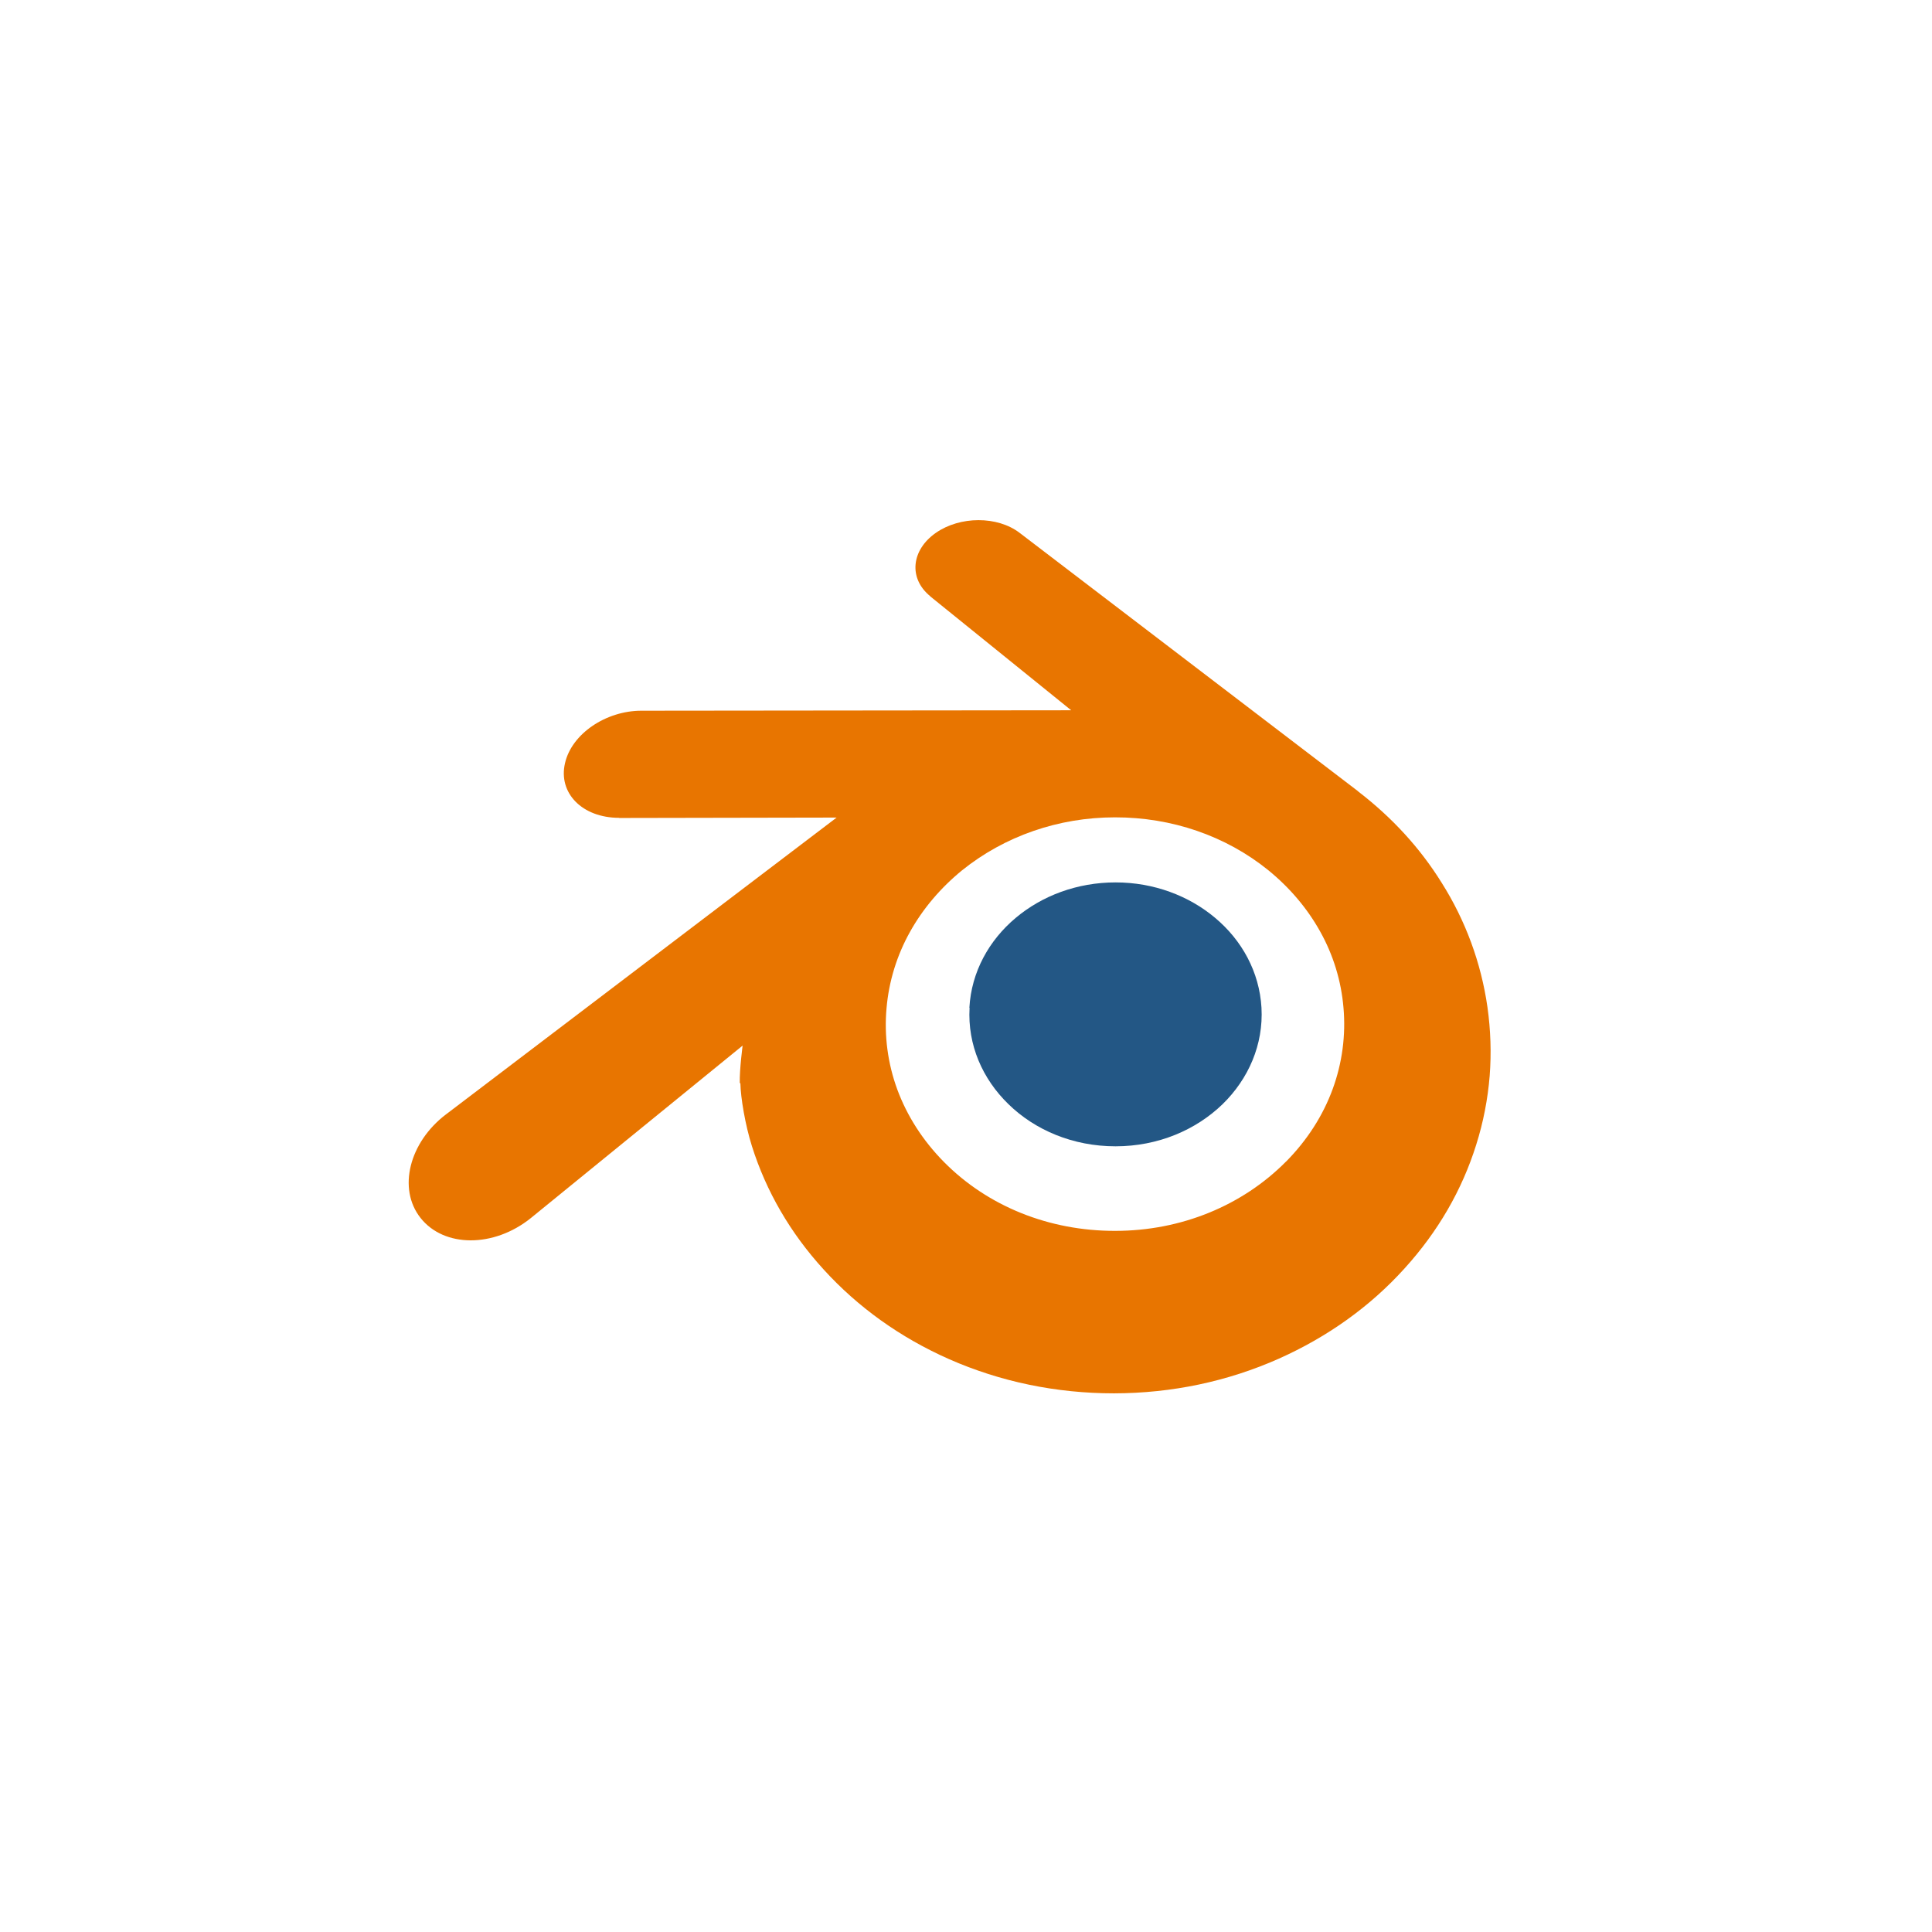
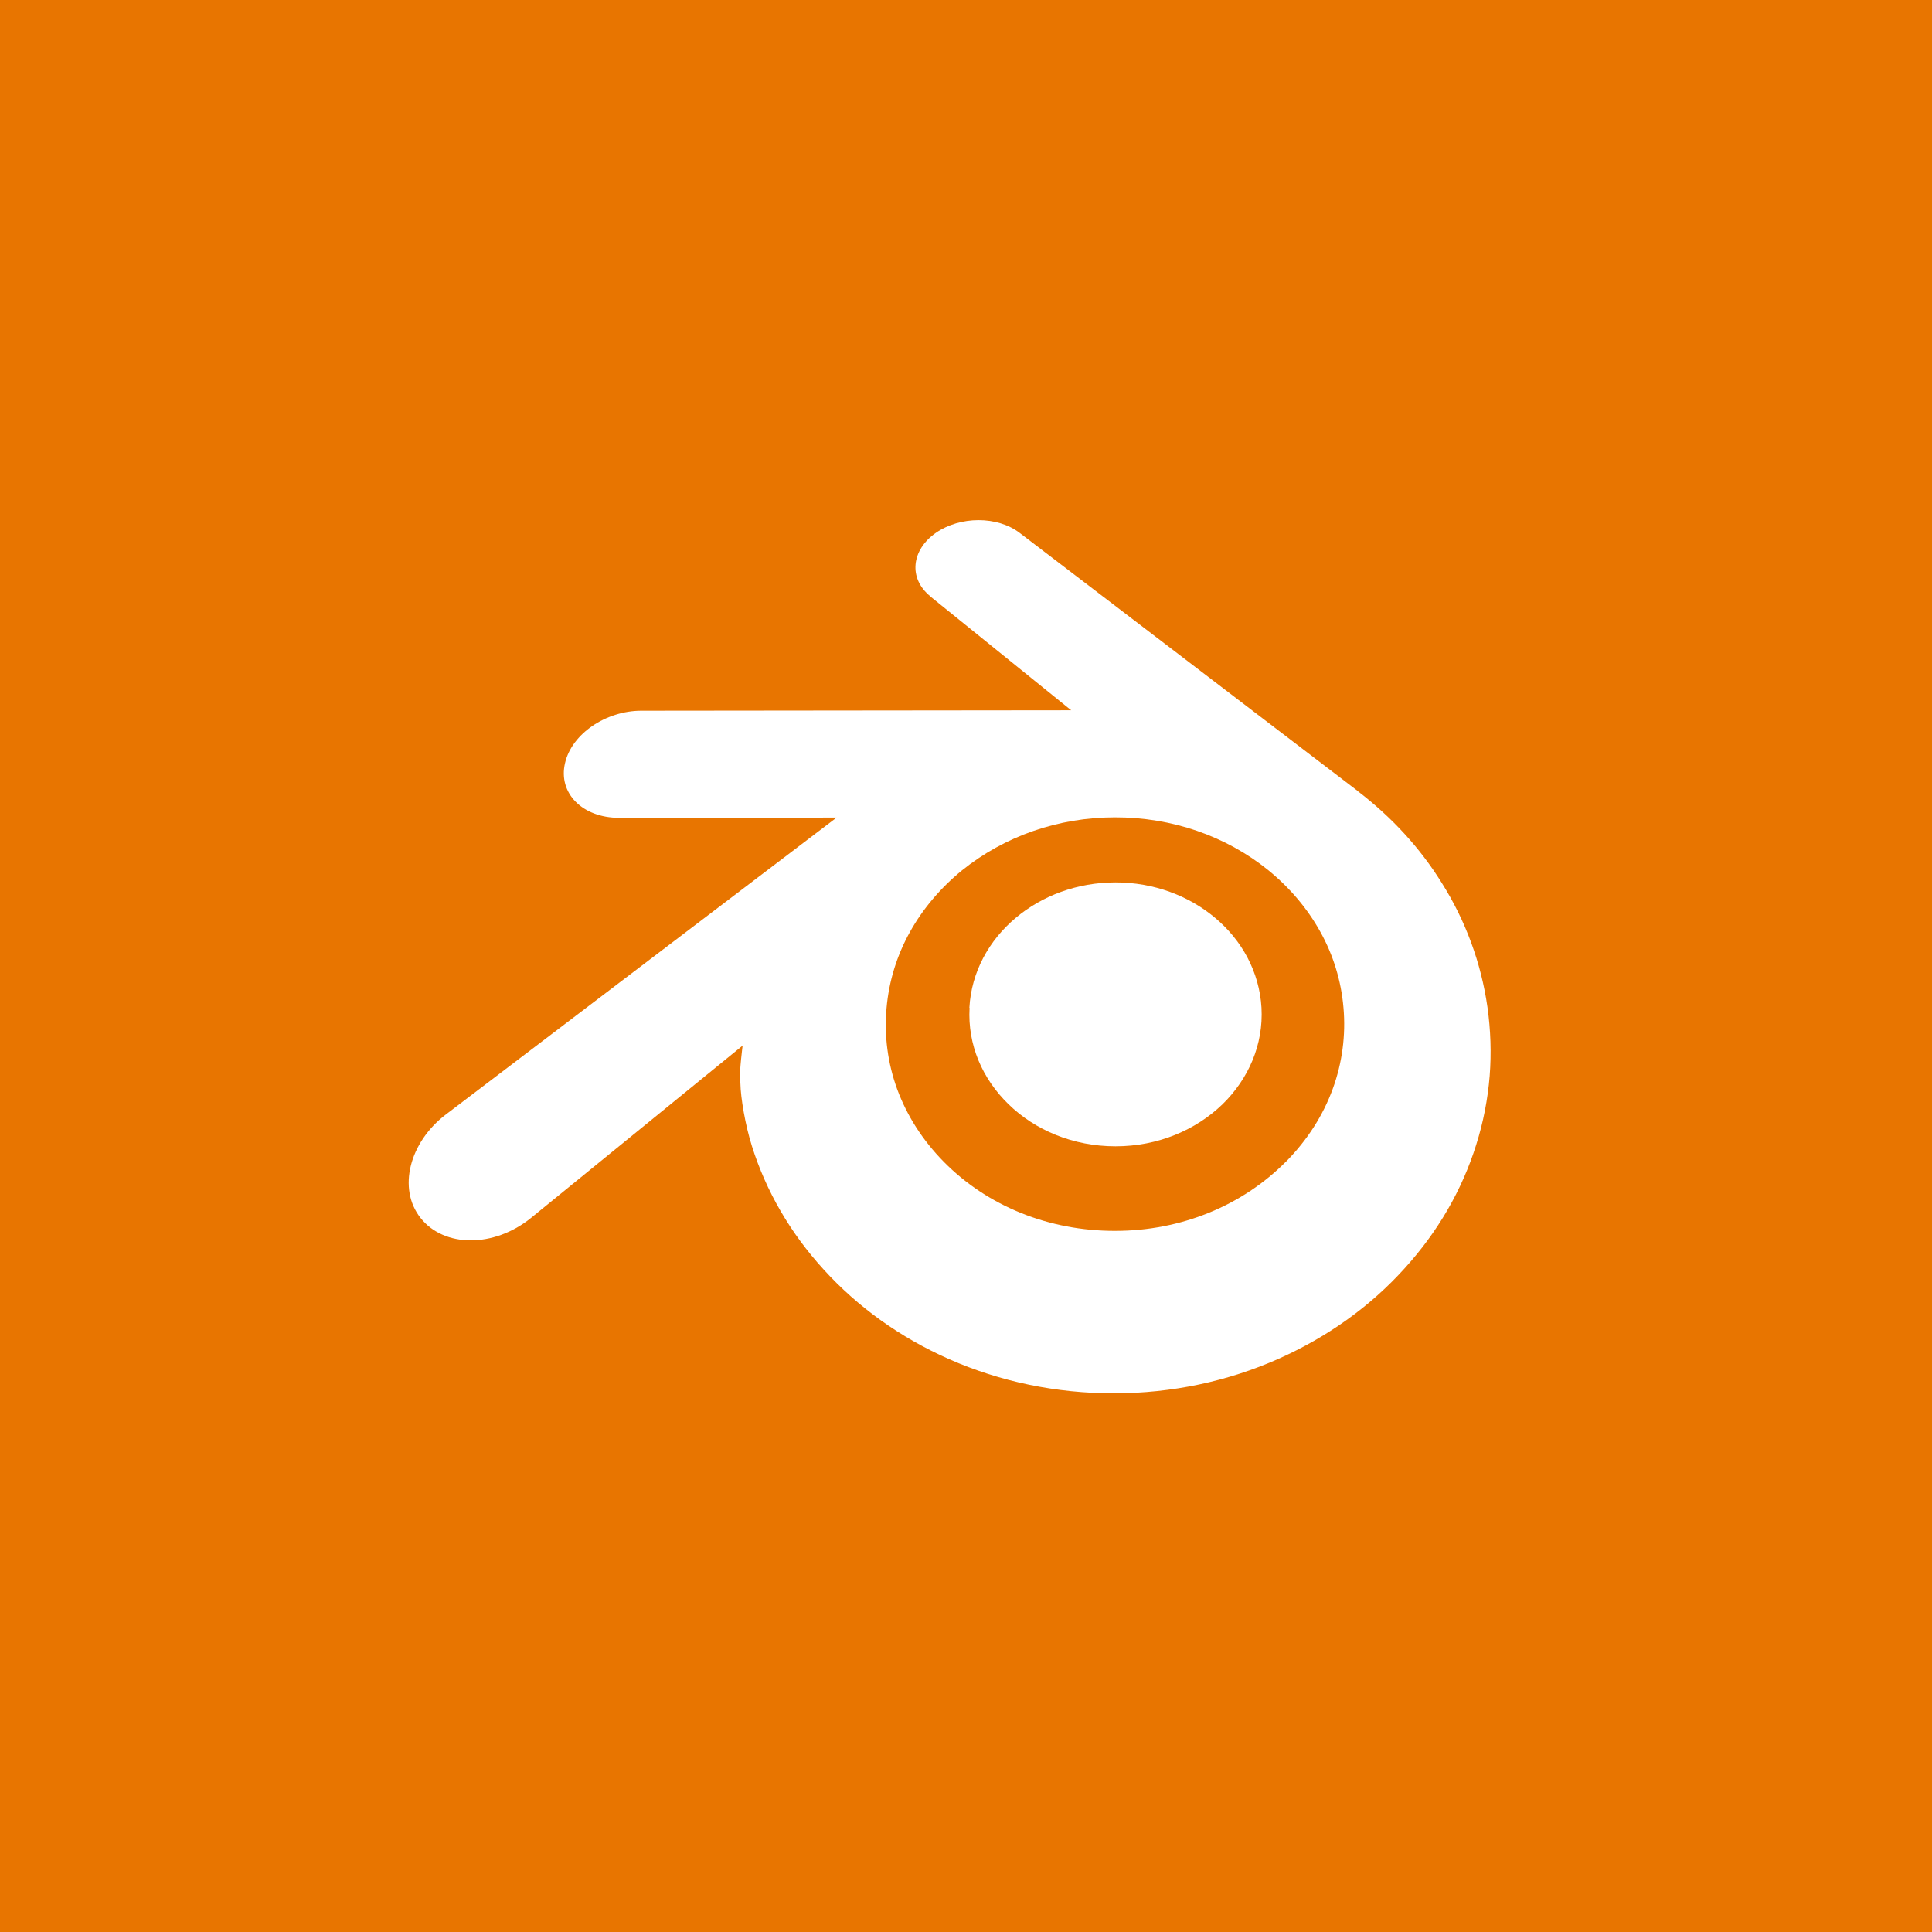
<svg xmlns="http://www.w3.org/2000/svg" width="52" height="52" viewBox="0 0 52 52" fill="none">
-   <rect width="52" height="52" fill="white" />
-   <path d="M26.091 27.123C26.145 26.158 26.62 25.306 27.339 24.704C28.043 24.112 28.988 23.75 30.025 23.75C31.057 23.75 32.002 24.112 32.705 24.704C33.425 25.306 33.897 26.158 33.953 27.123C34.008 28.113 33.606 29.036 32.905 29.72C32.187 30.414 31.17 30.853 30.025 30.853C28.879 30.853 27.858 30.417 27.144 29.72C26.44 29.037 26.04 28.118 26.096 27.128L26.091 27.123Z" fill="#235785" />
-   <path d="M19.928 29.164C19.935 29.541 20.057 30.276 20.238 30.848C20.62 32.062 21.27 33.185 22.169 34.169C23.093 35.185 24.233 36.002 25.548 36.583C26.929 37.191 28.429 37.502 29.985 37.502C31.541 37.499 33.041 37.183 34.422 36.568C35.736 35.981 36.877 35.165 37.8 34.144C38.705 33.149 39.352 32.026 39.732 30.812C39.923 30.208 40.044 29.585 40.095 28.955C40.142 28.343 40.122 27.725 40.035 27.107C39.865 25.917 39.445 24.776 38.803 23.76C38.217 22.816 37.457 21.994 36.553 21.3L36.556 21.299L27.466 14.359C27.458 14.352 27.45 14.346 27.442 14.341C26.846 13.885 25.84 13.887 25.188 14.342C24.525 14.805 24.448 15.568 25.038 16.048L25.036 16.05L28.831 19.117L17.276 19.129H17.261C16.306 19.13 15.386 19.752 15.207 20.542C15.02 21.343 15.669 22.012 16.665 22.012L16.663 22.016L22.518 22.005L12.042 29.965C12.029 29.975 12.015 29.985 12.002 29.995C11.016 30.744 10.697 31.995 11.319 32.781C11.951 33.582 13.29 33.587 14.287 32.785L19.988 28.142C19.988 28.142 19.904 28.769 19.911 29.142L19.928 29.164ZM34.616 31.261C33.44 32.45 31.791 33.129 30.014 33.129C28.233 33.132 26.584 32.465 25.408 31.276C24.833 30.694 24.412 30.031 24.15 29.322C23.894 28.624 23.795 27.878 23.861 27.138C23.923 26.415 24.139 25.714 24.493 25.081C24.836 24.464 25.31 23.903 25.89 23.428C27.035 22.505 28.488 21.999 30.008 21.999C31.534 21.997 32.987 22.494 34.132 23.418C34.712 23.89 35.184 24.448 35.529 25.066C35.884 25.698 36.099 26.4 36.16 27.123C36.225 27.863 36.126 28.609 35.871 29.307C35.61 30.021 35.188 30.684 34.612 31.267L34.616 31.261Z" fill="#E87500" />
+   <rect width="52" height="52" fill="#E87500" />
+   <path d="M26.091 27.123C26.145 26.158 26.62 25.306 27.339 24.704C28.043 24.112 28.988 23.75 30.025 23.75C31.057 23.75 32.002 24.112 32.705 24.704C33.425 25.306 33.897 26.158 33.953 27.123C34.008 28.113 33.606 29.036 32.905 29.72C32.187 30.414 31.17 30.853 30.025 30.853C28.879 30.853 27.858 30.417 27.144 29.72C26.44 29.037 26.04 28.118 26.096 27.128L26.091 27.123Z" fill="white" />
+   <path d="M19.928 29.164C19.935 29.541 20.057 30.276 20.238 30.848C20.62 32.062 21.27 33.185 22.169 34.169C23.093 35.185 24.233 36.002 25.548 36.583C26.929 37.191 28.429 37.502 29.985 37.502C31.541 37.499 33.041 37.183 34.422 36.568C35.736 35.981 36.877 35.165 37.8 34.144C38.705 33.149 39.352 32.026 39.732 30.812C39.923 30.208 40.044 29.585 40.095 28.955C40.142 28.343 40.122 27.725 40.035 27.107C39.865 25.917 39.445 24.776 38.803 23.76C38.217 22.816 37.457 21.994 36.553 21.3L36.556 21.299L27.466 14.359C27.458 14.352 27.45 14.346 27.442 14.341C26.846 13.885 25.84 13.887 25.188 14.342C24.525 14.805 24.448 15.568 25.038 16.048L25.036 16.05L28.831 19.117L17.276 19.129H17.261C16.306 19.13 15.386 19.752 15.207 20.542C15.02 21.343 15.669 22.012 16.665 22.012L16.663 22.016L22.518 22.005L12.042 29.965C12.029 29.975 12.015 29.985 12.002 29.995C11.016 30.744 10.697 31.995 11.319 32.781C11.951 33.582 13.29 33.587 14.287 32.785L19.988 28.142C19.988 28.142 19.904 28.769 19.911 29.142L19.928 29.164ZM34.616 31.261C33.44 32.45 31.791 33.129 30.014 33.129C28.233 33.132 26.584 32.465 25.408 31.276C24.833 30.694 24.412 30.031 24.15 29.322C23.894 28.624 23.795 27.878 23.861 27.138C23.923 26.415 24.139 25.714 24.493 25.081C24.836 24.464 25.31 23.903 25.89 23.428C27.035 22.505 28.488 21.999 30.008 21.999C31.534 21.997 32.987 22.494 34.132 23.418C34.712 23.89 35.184 24.448 35.529 25.066C35.884 25.698 36.099 26.4 36.16 27.123C36.225 27.863 36.126 28.609 35.871 29.307C35.61 30.021 35.188 30.684 34.612 31.267L34.616 31.261Z" fill="white" />
</svg>
